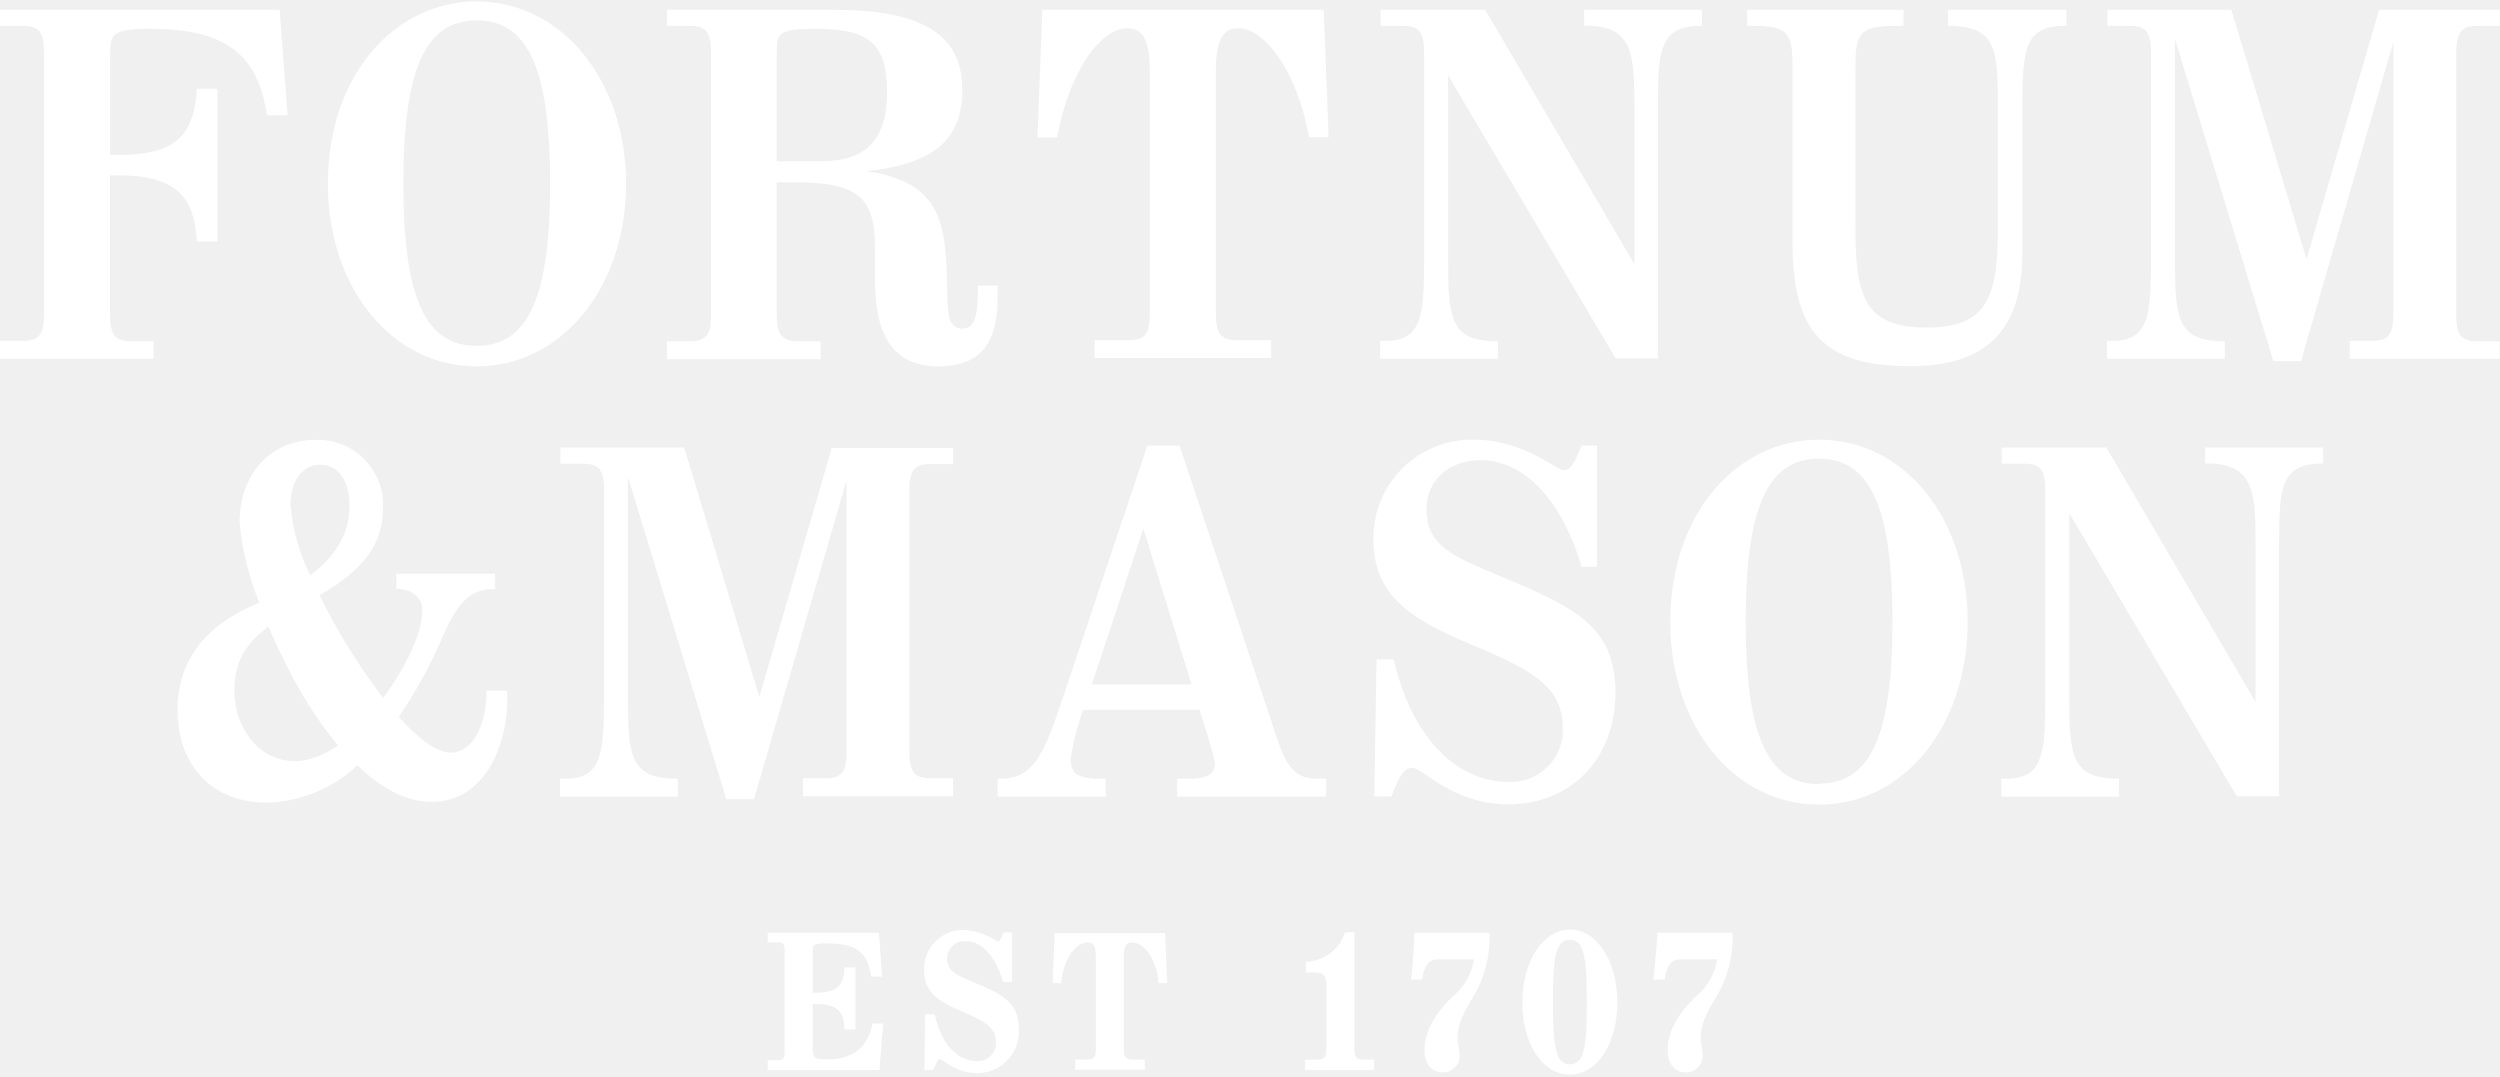
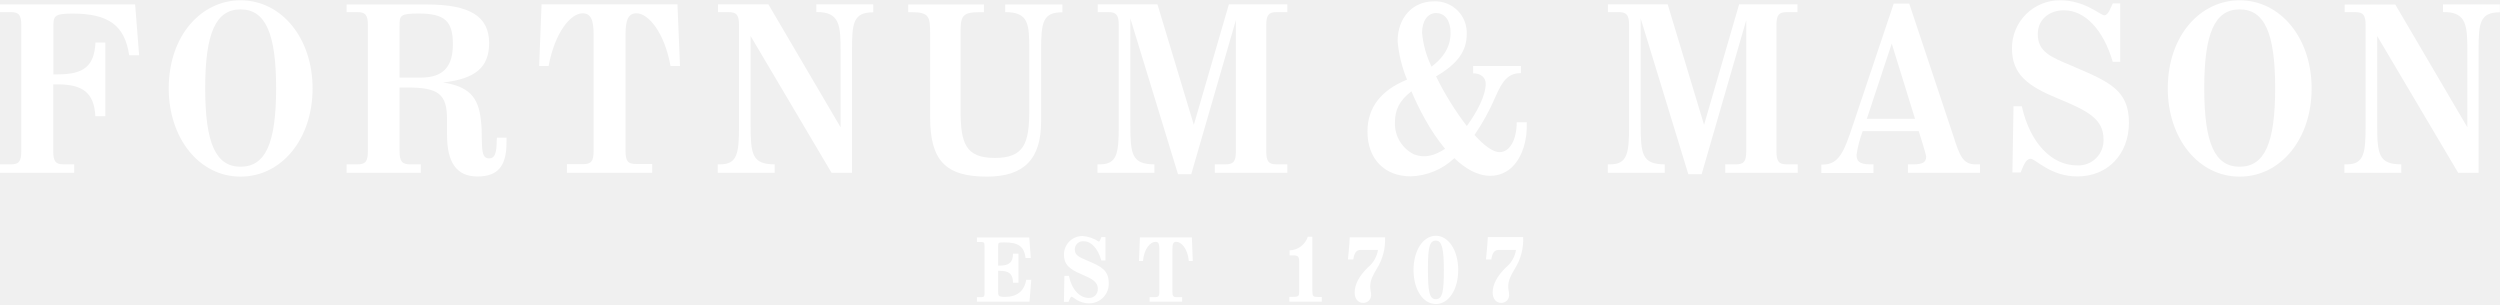
- <svg xmlns="http://www.w3.org/2000/svg" width="3.88in" height="1.67in" viewBox="0 0 279.52 119.99">
+ <svg xmlns="http://www.w3.org/2000/svg" width="7.64in" height="0.93in" viewBox="0 0 549.85 66.8">
  <defs>
    <style>.a{fill:#fff;}</style>
  </defs>
-   <path class="a" d="M53.28,40.8C62.78,40.8,70,32,70,20.4S62.78,0,53.28,0c-9,0-16.62,8.06-16.62,20.4C36.66,31.91,43.73,40.8,53.28,40.8Zm0-38.68c5.77,0,8.23,5.46,8.23,18.23s-2.46,18.16-8.23,18.16S45.1,33.08,45.1,20.35,47.54,2.12,53.28,2.12Z" />
-   <path class="a" d="M91.76,38H89.29c-1.88,0-2.45-.71-2.45-3.05V20.22h1.85c7.17,0,9.14,1.54,9.14,7.35l0,3.64c0,6.45,2.3,9.59,7,9.59s6.72-2.41,6.72-7.82v-1.2h-2.21v.59c0,3-.48,4.21-1.7,4.21-1.61,0-1.71-1.52-1.75-4.67,0-1.26-.05-2.68-.21-4.25-.55-5.39-2.88-7.77-8.76-8.67,7.55-.86,10.67-3.55,10.67-9.13,0-6.17-4.45-8.92-14.41-8.92H74.58V2.73H77.1c1.86,0,2.4.69,2.4,3.05V34.91C79.5,37.28,79,38,77.1,38H74.58v2H91.76ZM86.84,5.89c0-2.38.13-2.83,4.41-2.83,6,0,7.93,1.72,7.93,7.08s-2.36,7.74-7.43,7.74H86.84Z" />
-   <path class="a" d="M126,3c1.84,0,2.56,1.36,2.56,4.87v27c0,2.36-.54,3-2.41,3h-3.76v2h19.73v-2h-3.77c-1.87,0-2.41-.69-2.41-3v-27c0-3.51.72-4.87,2.56-4.87,2.7,0,6.45,4.38,7.86,12.19h2.19L148,.94H116.54L116,15.2h2.19C119.65,7.29,123.32,3,126,3Z" />
-   <path class="a" d="M167.48,38c-5.28,0-5.57-2.4-5.57-9.17V8.27l18.74,31.65h4.72V11.52c0-6.21.24-8.8,4.92-8.8V.94H177.12V2.72c5.53-.09,5.62,3.21,5.62,9.24V29.38L166.06.94h-11.7V2.73h2.46c1.87,0,2.41.69,2.41,3.05V29.17c0,6.24-.4,8.79-4.37,8.79h-.55v2h13.17Z" />
-   <path class="a" d="M226.12,11.52c0-6.6.42-8.8,4.92-8.8V.94H217.81V2.72c5.46,0,5.57,2.76,5.57,8.91V25.37c0,7.67-1.15,11.1-8,11.1s-7.93-3.43-7.93-11.1V7.66c0-3.83.19-4.93,4.37-4.93h1V.94H195.35V2.73h.75c4.13,0,4.32,1.1,4.32,4.93V27c0,10.05,3.56,13.78,13.15,13.78,8.56,0,12.55-4,12.55-12.73Z" />
-   <path class="a" d="M277.06,2.73h2.46V.94H266l-8.11,27.88c-.29-.95-8.41-27.88-8.41-27.88H235.63V2.73h2.46c1.86,0,2.41.69,2.41,3.05V29.17c0,6.24-.4,8.79-4.37,8.79h-.55v2h13.17V38c-5.29,0-5.57-2.4-5.57-9.17V4.21c.56,1.84,11,36,11,36h3.09s9.76-33.71,10.32-35.66V34.91c0,2.37-.54,3.05-2.41,3.05h-2.46v2h16.77V38h-2.46c-1.87,0-2.41-.68-2.41-3.05V5.78C274.65,3.42,275.19,2.73,277.06,2.73Z" />
-   <path class="a" d="M12.3,34.91V19.45h1c6,0,8.47,2.11,8.7,7.39h2.3V9.76H22c-.27,5.45-2.68,7.4-8.69,7.4h-1V6.39c0-2.69,0-3.33,4.42-3.33,8.36,0,12.1,2.73,13.12,9.66h2.3L31.27.94H0V2.73H2.51c1.87,0,2.41.69,2.41,3.05V34.91c0,2.37-.54,3.05-2.41,3.05H0v2H17.17V38H14.71C12.84,38,12.3,37.28,12.3,34.91Z" />
-   <path class="a" d="M56.63,77.07H54.39v0c0,4.07-1.63,6.92-4,6.92-1.56,0-3.63-1.56-5.81-4a51.52,51.52,0,0,0,4.78-8.66c1.69-3.9,3-5.64,6-5.64v-1.7H44.31v1.69c1.69,0,2.91.91,2.91,2.43,0,2.66-2,6.53-4.37,9.77a67,67,0,0,1-7.12-11.49c5-2.86,7.1-5.83,7.1-9.73a7.28,7.28,0,0,0-7.59-7.63c-5,0-8.45,3.81-8.45,9.26A30.76,30.76,0,0,0,29,67.22h0c-6.07,2.46-9.15,6.51-9.15,12,0,6.29,3.93,10.36,10,10.36a15.27,15.27,0,0,0,10.1-4.17c2.44,2.35,5.27,4.09,8.33,4.09a7.11,7.11,0,0,0,5.25-2.27c2.15-2.24,3.34-6,3.17-10.16ZM35.81,51.79c2,0,3.27,1.79,3.27,4.55,0,3.51-1.93,6-4.4,7.83a22.36,22.36,0,0,1-2.2-7.83C32.48,53.62,33.82,51.79,35.81,51.79Zm-5,32.77c-2.72-1-4.61-4.11-4.61-7.45,0-3,1-5.1,3.82-7.22a63.71,63.71,0,0,0,3.14,6.46,46,46,0,0,0,4.62,6.83C35.35,84.88,33,85.37,30.81,84.56Z" />
-   <path class="a" d="M132.87,86.91h-1.26v2h16.67v-2h-1c-3,0-3.7-1.93-5.22-6.68L131.88,49.66h-3.6l-9.44,28.19c-2,6-3.19,9.06-6.93,9.06h-.36v2h12.07v-2h-.76c-2.63,0-3.15-.85-3.15-2.22a27.57,27.57,0,0,1,1.41-5.48h13c.06.19,1.72,5.38,1.72,5.92C135.83,86.43,135,86.91,132.87,86.91Zm-10.8-10.54c.13-.38,5.49-16.56,5.77-17.41.27.85,5.27,17,5.39,17.41Z" />
-   <path class="a" d="M180.62,77.29c0-7.25-4.38-9.45-12.14-12.72l-1.1-.46c-5.09-2.14-7.89-3.32-7.89-7.34,0-3.22,2.49-5.48,6.07-5.48,4.82,0,9.06,4.42,11.28,11.92h1.72V49.66h-1.71c-.52,1.08-1,2.76-1.95,2.76S170.43,49,164.76,49a11,11,0,0,0-11.2,11.13c0,6,3.72,8.75,10.58,11.62s10.6,4.69,10.6,9.51a5.81,5.81,0,0,1-6.11,6c-5.94,0-10.92-5.28-12.79-13.69h-1.93l-.25,15.32h1.91c.59-1.39,1.14-3.21,2.31-3.21s4.53,4.09,10.79,4.09C175.71,89.75,180.62,84.63,180.62,77.29Z" />
-   <path class="a" d="M94.65,83.86c0,2.37-.54,3-2.4,3H89.78v2h16.78v-2H104.1c-1.87,0-2.42-.68-2.42-3V54.73c0-2.37.55-3,2.42-3h2.46v-1.8H93S85.18,76.81,84.9,77.76c-.28-.94-8.4-27.88-8.4-27.88H62.66v1.8h2.46c1.86,0,2.41.68,2.41,3V78.12c0,6.24-.4,8.79-4.37,8.79h-.55v2H75.78v-2c-5.29,0-5.57-2.4-5.57-9.17V53.15c.57,1.85,11,36.05,11,36.05h3.09L94.65,53.54Z" />
-   <path class="a" d="M203.37,49c-9,0-16.62,8.06-16.62,20.4,0,11.51,7.07,20.4,16.62,20.4S220,81,220,69.35,212.86,49,203.37,49Zm0,38.51c-5.74,0-8.19-5.44-8.19-18.17s2.45-18.22,8.19-18.22,8.22,5.45,8.22,18.22S209.13,87.46,203.37,87.46Z" />
-   <path class="a" d="M246.56,51.66c5.54-.08,5.63,3.22,5.63,9.25V78.33L235.51,49.88h-11.7v1.8h2.46c1.87,0,2.41.68,2.41,3V78.12c0,6.24-.4,8.79-4.37,8.79h-.55v2h13.17v-2c-5.28,0-5.57-2.4-5.57-9.17V57.21l18.73,31.66h4.73V60.46c0-6.2.23-8.8,4.92-8.8V49.88H246.56Z" />
-   <path class="a" d="M124.1,104.16h-6.18l-.22,5.6h.94c.29-3,1.78-4.55,3-4.55.72,0,.89.53.89,1.91v10c0,.92-.21,1.19-.94,1.19h-1.37v1.13H128v-1.13H126.6c-.73,0-.95-.27-.95-1.19v-10c0-1.38.18-1.91.9-1.91,1.23,0,2.72,1.57,3,4.55h.95l-.23-5.6Z" />
-   <path class="a" d="M109.2,109.81l-.41-.18c-1.92-.81-2.89-1.22-2.89-2.64a1.94,1.94,0,0,1,2.12-1.92c1.74,0,3.32,1.69,4.14,4.57h1v-5.56h-.95c-.13.26-.4,1.06-.62,1.06a8,8,0,0,0-3.85-1.33,4.39,4.39,0,0,0-4.43,4.45c0,2.42,1.45,3.48,4.13,4.62,2.49,1.06,3.91,1.74,3.91,3.48a2,2,0,0,1-2.14,2.12c-2.16,0-4.06-2-4.7-5.24h-1.06l-.1,6.23h1c.19-.4.44-1.22.75-1.22s1.68,1.57,4.1,1.57a4.63,4.63,0,0,0,4.71-5C113.91,112,112.12,111.05,109.2,109.81Z" />
-   <path class="a" d="M92.53,118.29c-1.66,0-1.66-.28-1.66-1.32V112.1h.41c2.17,0,3.11.71,3.14,2.84h1.23V108H94.41c0,2.1-1,2.84-3.13,2.84h-.41v-4.42c0-1,0-1.1,1.53-1.1,3.26,0,4.63.91,5,3.71h1.23l-.36-4.89H85.84v1.06H87c.56,0,.73.14.73,1v11.16c0,.85-.16,1-.73,1H85.84v1.12H98.33l.42-5.2h-1.2C97.1,116.93,95.3,118.29,92.53,118.29Z" />
-   <path class="a" d="M151.43,117V104.08h-1.05a4.69,4.69,0,0,1-4.37,3.29v1.19h.72c1.33,0,1.57.25,1.57,1.66V117c0,1.15-.18,1.32-1.38,1.32h-1v1.16h7.71v-1.16h-.86C151.61,118.31,151.43,118.14,151.43,117Z" />
-   <path class="a" d="M157.77,109.37H159c.26-1.72.8-2.27,1.82-2.27h4a6.79,6.79,0,0,1-2.42,4.18c-2.08,2-3.13,4-3.13,6,0,1.47.8,2.46,2,2.46a1.84,1.84,0,0,0,1.91-2.06c0-.38-.21-1.23-.21-1.76,0-1.6.6-2.65,1.57-4.35a13,13,0,0,0,2-7.44h-8.4C158.15,105.84,157.77,109.37,157.77,109.37Z" />
-   <path class="a" d="M184.86,109.37h1.27c.26-1.72.8-2.27,1.81-2.27H192a6.79,6.79,0,0,1-2.42,4.18c-2.08,2-3.13,4-3.13,6,0,1.47.8,2.46,2,2.46a1.85,1.85,0,0,0,1.91-2.06c0-.38-.21-1.23-.21-1.76,0-1.6.6-2.65,1.57-4.35a12.88,12.88,0,0,0,2-7.44h-8.4C185.24,105.84,184.86,109.37,184.86,109.37Z" />
-   <path class="a" d="M175.53,103.78c-3,0-5.32,3.49-5.32,8.12s2.24,8.09,5.32,8.09,5.3-3.48,5.3-8.09S178.55,103.78,175.53,103.78Zm0,15.06c-1.61,0-1.9-1.91-1.9-7.3,0-5.13.43-6.62,1.9-6.62,1.62,0,1.89,2.06,1.89,7S177.15,118.84,175.53,118.84Z" />
+   <path class="a" d="M315.81,51.79c-2.81,0-4.92,3.23-4.92,7.52s2.07,7.49,4.92,7.49,4.91-3.22,4.91-7.49S318.61,51.79,315.81,51.79Zm0,13.95c-1.48,0-1.75-1.77-1.75-6.76,0-4.75.39-6.13,1.75-6.13s1.75,1.9,1.75,6.46S317.31,65.74,315.81,65.74Z" />
+   <path class="a" d="M256.43,52.15h-5.72l-.2,5.19h.87c.26-2.77,1.64-4.22,2.78-4.22.67,0,.83.49.83,1.77v9.28c0,.86-.2,1.11-.88,1.11h-1.27v1H260v-1h-1.27c-.67,0-.87-.25-.87-1.11V54.89c0-1.28.16-1.77.83-1.77,1.14,0,2.52,1.45,2.78,4.22h.87l-.2-5.19Z" />
+   <path class="a" d="M239.45,57.38l-.38-.16c-1.78-.76-2.68-1.14-2.68-2.45a1.79,1.79,0,0,1,2-1.77c1.61,0,3.08,1.56,3.84,4.22h.9V52.08h-.88c-.12.24-.37,1-.57,1a7.48,7.48,0,0,0-3.57-1.24,4.07,4.07,0,0,0-4.1,4.12c0,2.24,1.34,3.23,3.82,4.28,2.31,1,3.62,1.62,3.62,3.22a1.89,1.89,0,0,1-2,2c-2,0-3.76-1.88-4.35-4.85h-1L234,66.33h1c.18-.38.41-1.14.7-1.14s1.55,1.46,3.79,1.46a4.29,4.29,0,0,0,4.36-4.6C243.81,59.38,242.15,58.53,239.45,57.38Z" />
+   <path class="a" d="M221.06,65.23c-1.53,0-1.53-.26-1.53-1.23V59.5h.37c2,0,2.88.65,2.9,2.62H224v-6.4H222.8c0,1.94-.9,2.63-2.9,2.63h-.37v-4.1c0-1,0-1,1.41-1,3,0,4.29.84,4.63,3.43h1.14l-.33-4.52H214.86v1h1c.52,0,.68.12.68.91V64.38c0,.78-.15.9-.68.9h-1v1h11.57l.39-4.81H225.7C225.29,64,223.62,65.23,221.06,65.23Z" />
+   <path class="a" d="M288.64,64v-12h-1a4.34,4.34,0,0,1-4,3v1.1h.66c1.24,0,1.45.23,1.45,1.54V64c0,1.06-.16,1.22-1.27,1.22h-.9v1.07h7.13V65.25h-.79C288.81,65.25,288.64,65.09,288.64,64Z" />
+   <path class="a" d="M296.46,57h1.18c.24-1.59.74-2.1,1.68-2.1h3.76a6.26,6.26,0,0,1-2.24,3.86c-1.92,1.89-2.9,3.74-2.9,5.51,0,1.36.74,2.28,1.85,2.28a1.71,1.71,0,0,0,1.77-1.9c0-.36-.2-1.15-.2-1.63,0-1.48.56-2.46,1.46-4a11.91,11.91,0,0,0,1.81-6.89h-7.77C296.82,53.7,296.46,57,296.46,57Z" />
+   <path class="a" d="M326.82,57H328c.24-1.59.74-2.1,1.68-2.1h3.75a6.2,6.2,0,0,1-2.23,3.86c-1.93,1.89-2.9,3.74-2.9,5.51,0,1.36.74,2.28,1.84,2.28a1.7,1.7,0,0,0,1.77-1.9c0-.36-.19-1.15-.19-1.63,0-1.48.56-2.46,1.46-4A11.91,11.91,0,0,0,335,52.07h-7.77C327.17,53.7,326.82,57,326.82,57Z" />
+   <path class="a" d="M221.09.91V2.6c5.19,0,5.29,2.62,5.29,8.46V24.12c0,7.29-1.09,10.55-7.58,10.55s-7.53-3.26-7.53-10.55V7.29c0-3.63.18-4.68,4.14-4.68h1V.91H199.75v1.7h.72c3.92,0,4.1,1.05,4.1,4.68v18.4c0,9.54,3.38,13.09,12.49,13.09,8.14,0,11.92-3.84,11.92-12.09V11c0-6.26.4-8.36,4.68-8.36V.91H221.09Z" />
+   <path class="a" d="M52.9,0C44.36,0,37.11,7.66,37.11,19.39c0,10.94,6.72,19.39,15.79,19.39s15.85-8.33,15.85-19.39S61.94,0,52.9,0Zm0,36.6c-5.44,0-7.77-5.16-7.77-17.26S47.46,2,52.9,2s7.83,5.18,7.83,17.32S58.39,36.6,52.9,36.6Z" />
+   <path class="a" d="M109.25,30.77c0,2.88-.46,4-1.63,4-1.52,0-1.61-1.45-1.66-4.44,0-1.2,0-2.55-.2-4-.52-5.13-2.74-7.39-8.32-8.25,7.18-.81,10.14-3.38,10.14-8.68,0-5.86-4.22-8.48-13.69-8.48H76.23V2.6h2.39c1.77,0,2.29.65,2.29,2.9V33.18c0,2.25-.52,2.9-2.29,2.9H76.23v1.86H92.55V36.08H90.21c-1.79,0-2.33-.68-2.33-2.9v-14h1.76c6.81,0,8.68,1.46,8.68,7l0,3.46c0,6.13,2.19,9.11,6.68,9.11s6.4-2.29,6.4-7.43V30.21h-2.1ZM92.55,17H87.88V5.6c0-2.26.12-2.69,4.19-2.69,5.71,0,7.54,1.64,7.54,6.73S97.37,17,92.55,17Z" />
+   <path class="a" d="M119.11.89l-.53,13.56h2.08c1.41-7.52,4.9-11.59,7.47-11.59,1.75,0,2.43,1.3,2.43,4.63V33.13c0,2.25-.52,2.9-2.29,2.9h-3.58v1.91h18.75V36h-3.58c-1.77,0-2.28-.65-2.28-2.9V7.49c0-3.33.68-4.63,2.43-4.63,2.56,0,6.13,4.17,7.46,11.59h2.09L149,.89Z" />
+   <path class="a" d="M179.54,2.59c5.26-.09,5.34,3.05,5.34,8.78V27.93L169,.89H157.91V2.6h2.34c1.77,0,2.29.65,2.29,2.9V27.73c0,5.93-.38,8.35-4.15,8.35h-.53v1.86h12.52V36.08c-5,0-5.29-2.28-5.29-8.72V7.86l17.8,30.08h4.5V11c0-5.9.22-8.36,4.67-8.36V.89H179.54Z" />
+   <path class="a" d="M0,.9V2.6H2.39c1.77,0,2.29.65,2.29,2.9V33.19c0,2.25-.52,2.89-2.29,2.89H0v1.86H16.32V36.08H14c-1.77,0-2.29-.64-2.29-2.89V18.49h1c5.66,0,8,2,8.26,7h2.19V9.29H21c-.26,5.17-2.55,7-8.26,7h-1V6.08c0-2.56,0-3.16,4.2-3.16,7.94,0,11.5,2.59,12.47,9.17h2.19L29.72.9Z" />
+   <path class="a" d="M429.59,29.73l-9.67-29H416.5l-9,26.8c-1.88,5.65-3,8.6-6.58,8.6h-.34v1.86h11.47V36.08h-.72c-2.5,0-3-.8-3-2.11a25.43,25.43,0,0,1,1.35-5.2H422c.06.18,1.64,5.11,1.64,5.62,0,1.23-.76,1.69-2.82,1.69h-1.19v1.86h15.85V36.08h-1C431.75,36.08,431,34.25,429.59,29.73Zm-19-3.66c.11-.37,5.21-15.74,5.48-16.55.25.81,5,16.19,5.12,16.55Z" />
+   <path class="a" d="M456.69,14.85l-1-.44c-4.84-2-7.5-3.15-7.5-7,0-3.07,2.37-5.21,5.77-5.21,4.58,0,8.62,4.2,10.72,11.33h1.64V.68h-1.63c-.5,1-1,2.62-1.86,2.62S458.55,0,453.16,0a10.51,10.51,0,0,0-10.65,10.58c0,5.75,3.54,8.31,10.06,11s10.08,4.46,10.08,9a5.52,5.52,0,0,1-5.82,5.73c-5.64,0-10.37-5-12.15-13h-1.83l-.24,14.55h1.82c.55-1.32,1.08-3,2.19-3s4.31,3.88,10.26,3.88c6.68,0,11.36-4.87,11.36-11.84S464.07,18,456.69,14.85Z" />
+   <path class="a" d="M374.79,27.39l-8-26.5H353.65V2.6H356c1.78,0,2.3.65,2.3,2.9V27.73c0,5.93-.38,8.35-4.16,8.35h-.52v1.86h12.52V36.08c-5,0-5.29-2.28-5.29-8.72V4c.53,1.75,10.48,34.25,10.48,34.25h2.93l9.81-33.88V33.18c0,2.25-.51,2.9-2.28,2.9h-2.34v1.86h15.94V36.08H393c-1.78,0-2.29-.65-2.29-2.9V5.5c0-2.25.51-2.9,2.29-2.9h2.34V.89H382.5Z" />
+   <path class="a" d="M262.57,27.39l-8-26.5H241.43V2.6h2.33c1.78,0,2.3.65,2.3,2.9V27.73c0,5.93-.38,8.35-4.15,8.35h-.53v1.86H253.9V36.08c-5,0-5.29-2.28-5.29-8.72V4c.53,1.75,10.48,34.25,10.48,34.25H262s9.28-32,9.82-33.88V33.18c0,2.25-.52,2.9-2.29,2.9h-2.34v1.86h15.94V36.08h-2.34c-1.78,0-2.29-.65-2.29-2.9V5.5c0-2.25.51-2.9,2.29-2.9h2.34V.89H270.28Z" />
+   <path class="a" d="M492.58,0c-8.55,0-15.8,7.66-15.8,19.39,0,10.94,6.72,19.39,15.8,19.39s15.84-8.33,15.84-19.39S501.61,0,492.58,0Zm0,36.6c-5.46,0-7.78-5.16-7.78-17.26S487.12,2,492.58,2s7.82,5.18,7.82,17.32S498.06,36.6,492.58,36.6Z" />
+   <path class="a" d="M537.32.9V2.59c5.26-.09,5.35,3.05,5.35,8.78V27.93c-.53-.89-15.85-27-15.85-27H515.69V2.6H518c1.78,0,2.29.65,2.29,2.9V27.73c0,5.94-.38,8.35-4.15,8.35h-.52v1.86h12.52V36.08c-5,0-5.3-2.28-5.3-8.71V7.86c.52.89,17.81,30.08,17.81,30.08h4.49V11c0-5.9.22-8.36,4.68-8.36V.9Z" />
+   <path class="a" d="M335.72,26.82h-2.13v0c0,3.87-1.55,6.58-3.77,6.58-1.48,0-3.45-1.49-5.52-3.78a48.51,48.51,0,0,0,4.54-8.24c1.61-3.71,2.83-5.36,5.68-5.36V14.45H324v1.61c1.61,0,2.77.86,2.77,2.3,0,2.53-1.89,6.2-4.16,9.29a63.79,63.79,0,0,1-6.76-10.92c4.7-2.73,6.74-5.54,6.74-9.25A6.91,6.91,0,0,0,315.39.23c-4.73,0-8,3.61-8,8.8a29,29,0,0,0,2.07,8.42l0,0c-5.77,2.34-8.7,6.18-8.7,11.42,0,6,3.74,9.85,9.51,9.85a14.56,14.56,0,0,0,9.6-4c2.32,2.23,5,3.88,7.92,3.88a6.79,6.79,0,0,0,5-2.15c2.05-2.14,3.18-5.74,3-9.66Zm-19.79-24c1.89,0,3.11,1.7,3.11,4.33,0,3.33-1.84,5.7-4.19,7.44a21.41,21.41,0,0,1-2.08-7.44C312.77,4.53,314,2.79,315.93,2.79Zm-4.75,31.15a7.52,7.52,0,0,1-4.38-7.08c0-2.83,1-4.85,3.63-6.87a60.56,60.56,0,0,0,3,6.14,43.39,43.39,0,0,0,4.4,6.5C315.49,34.25,313.21,34.71,311.18,33.94Z" />
</svg>
